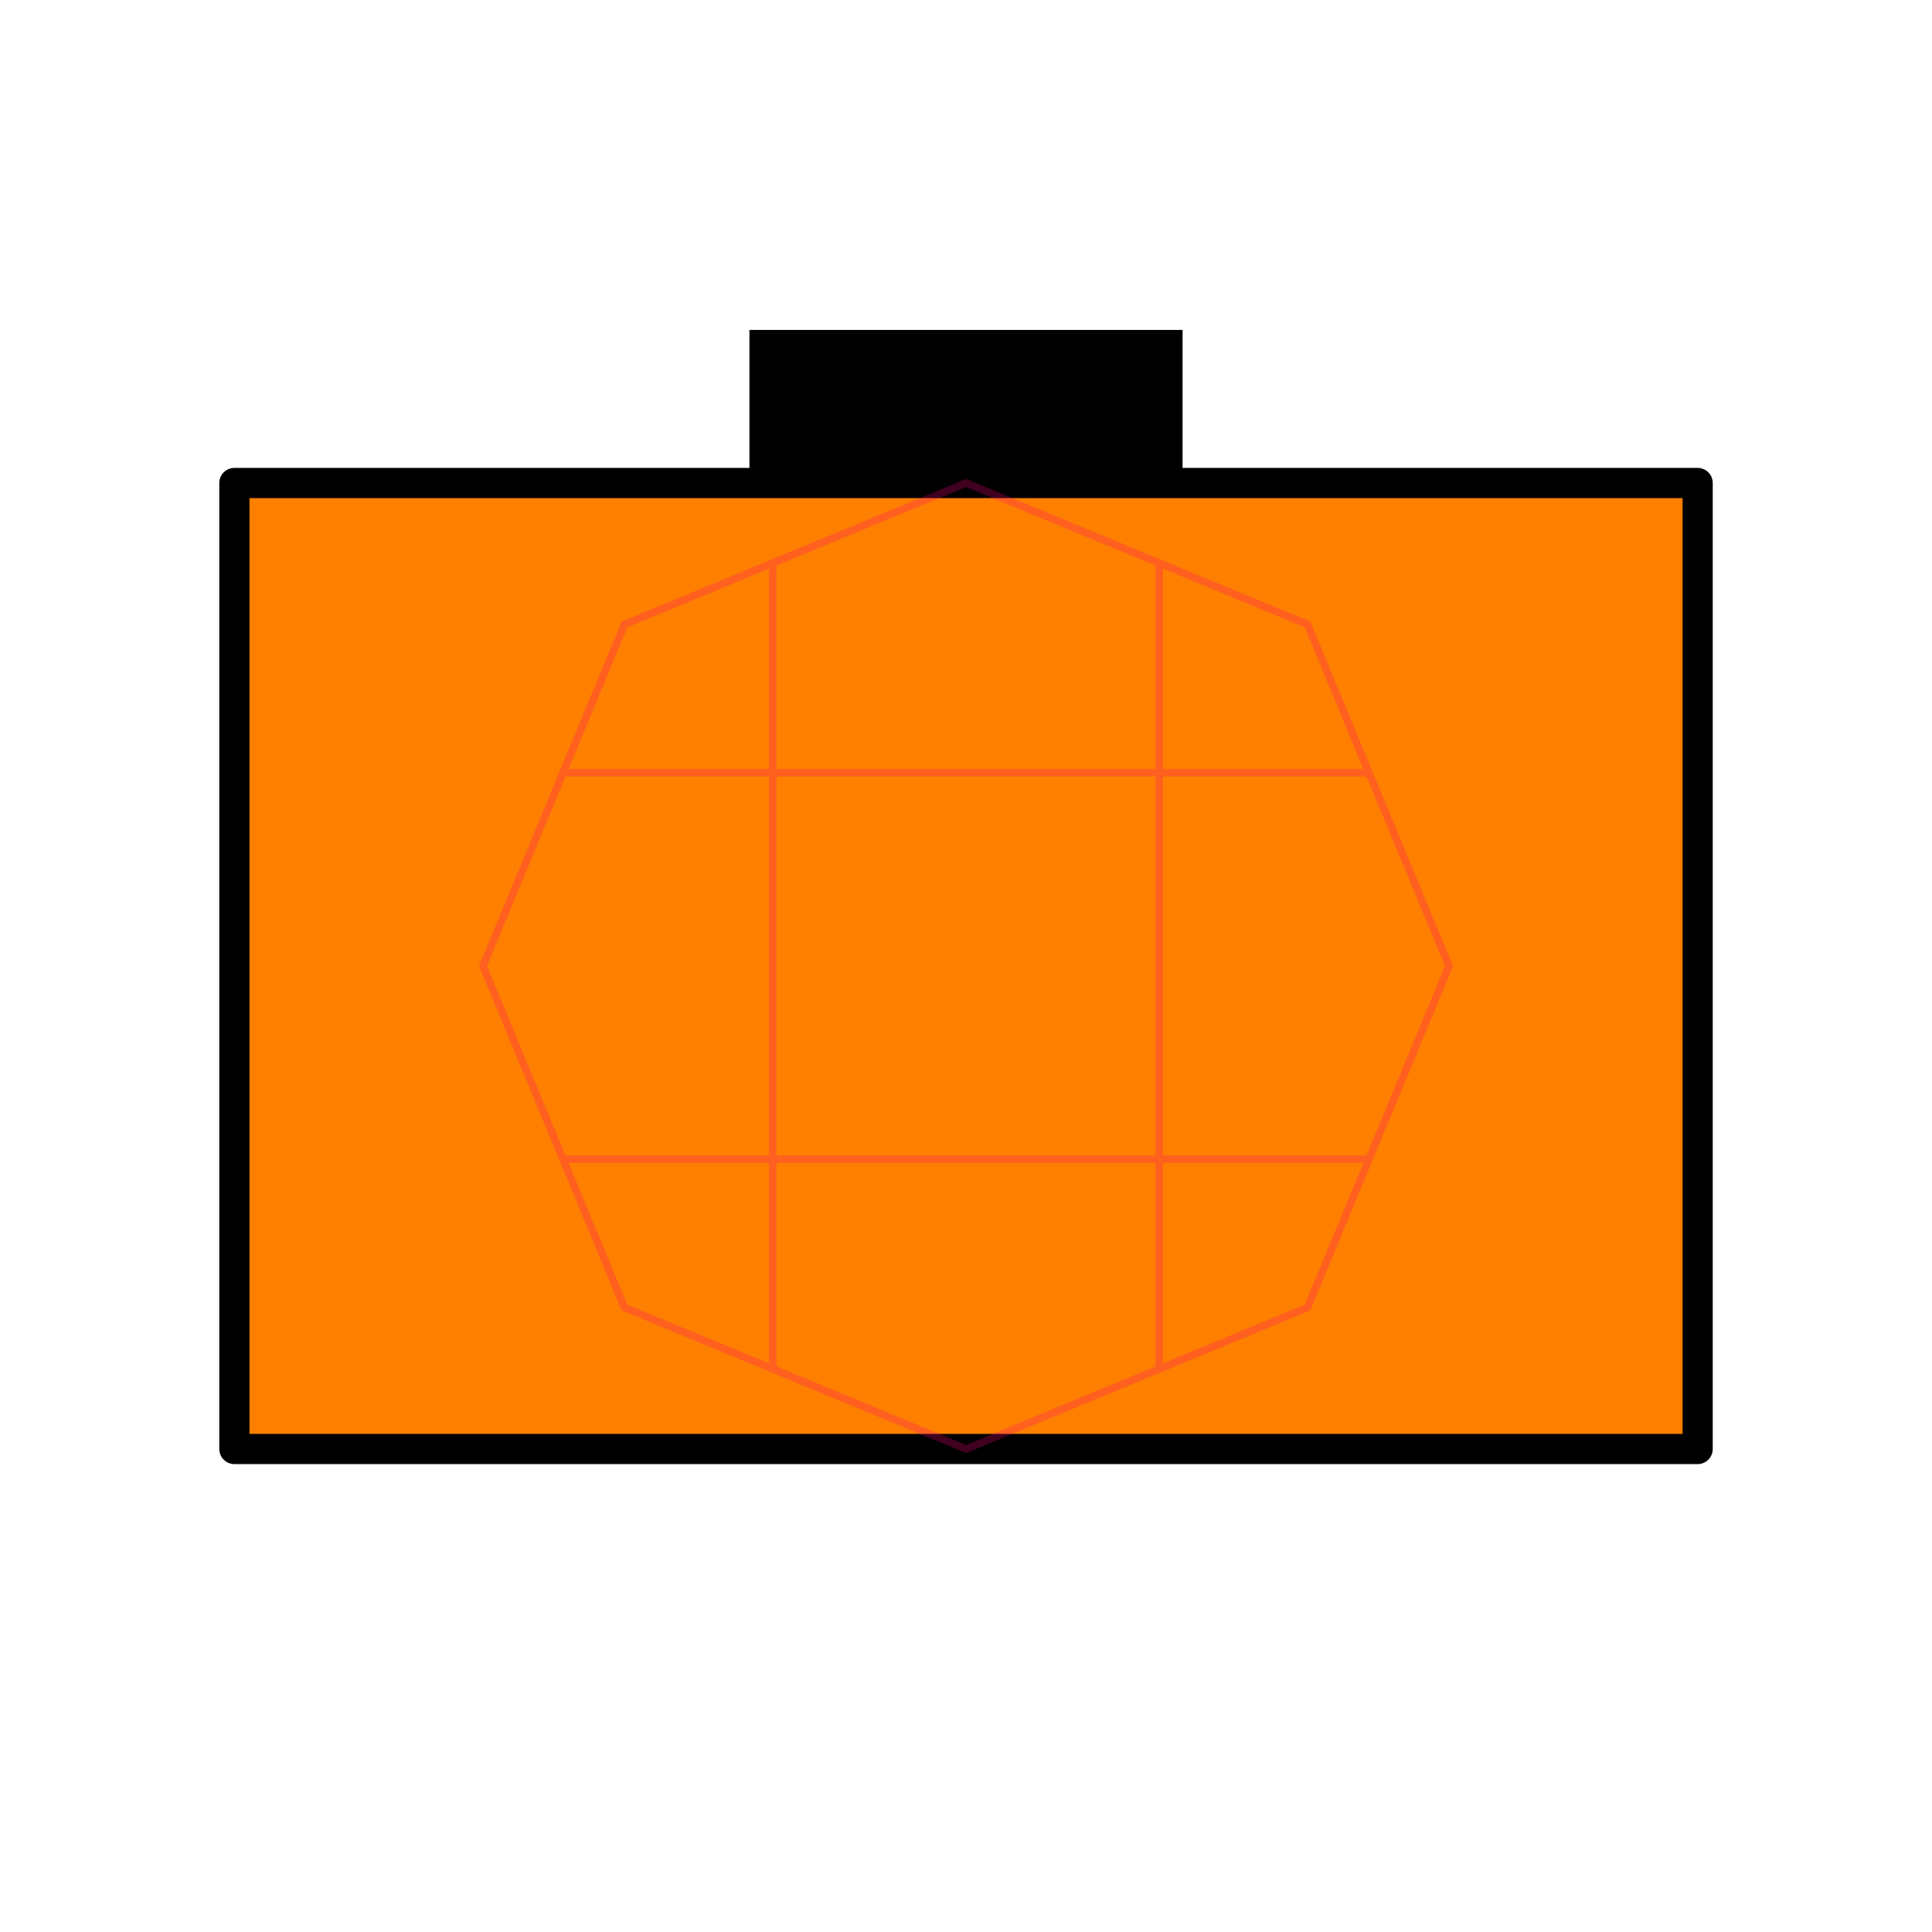
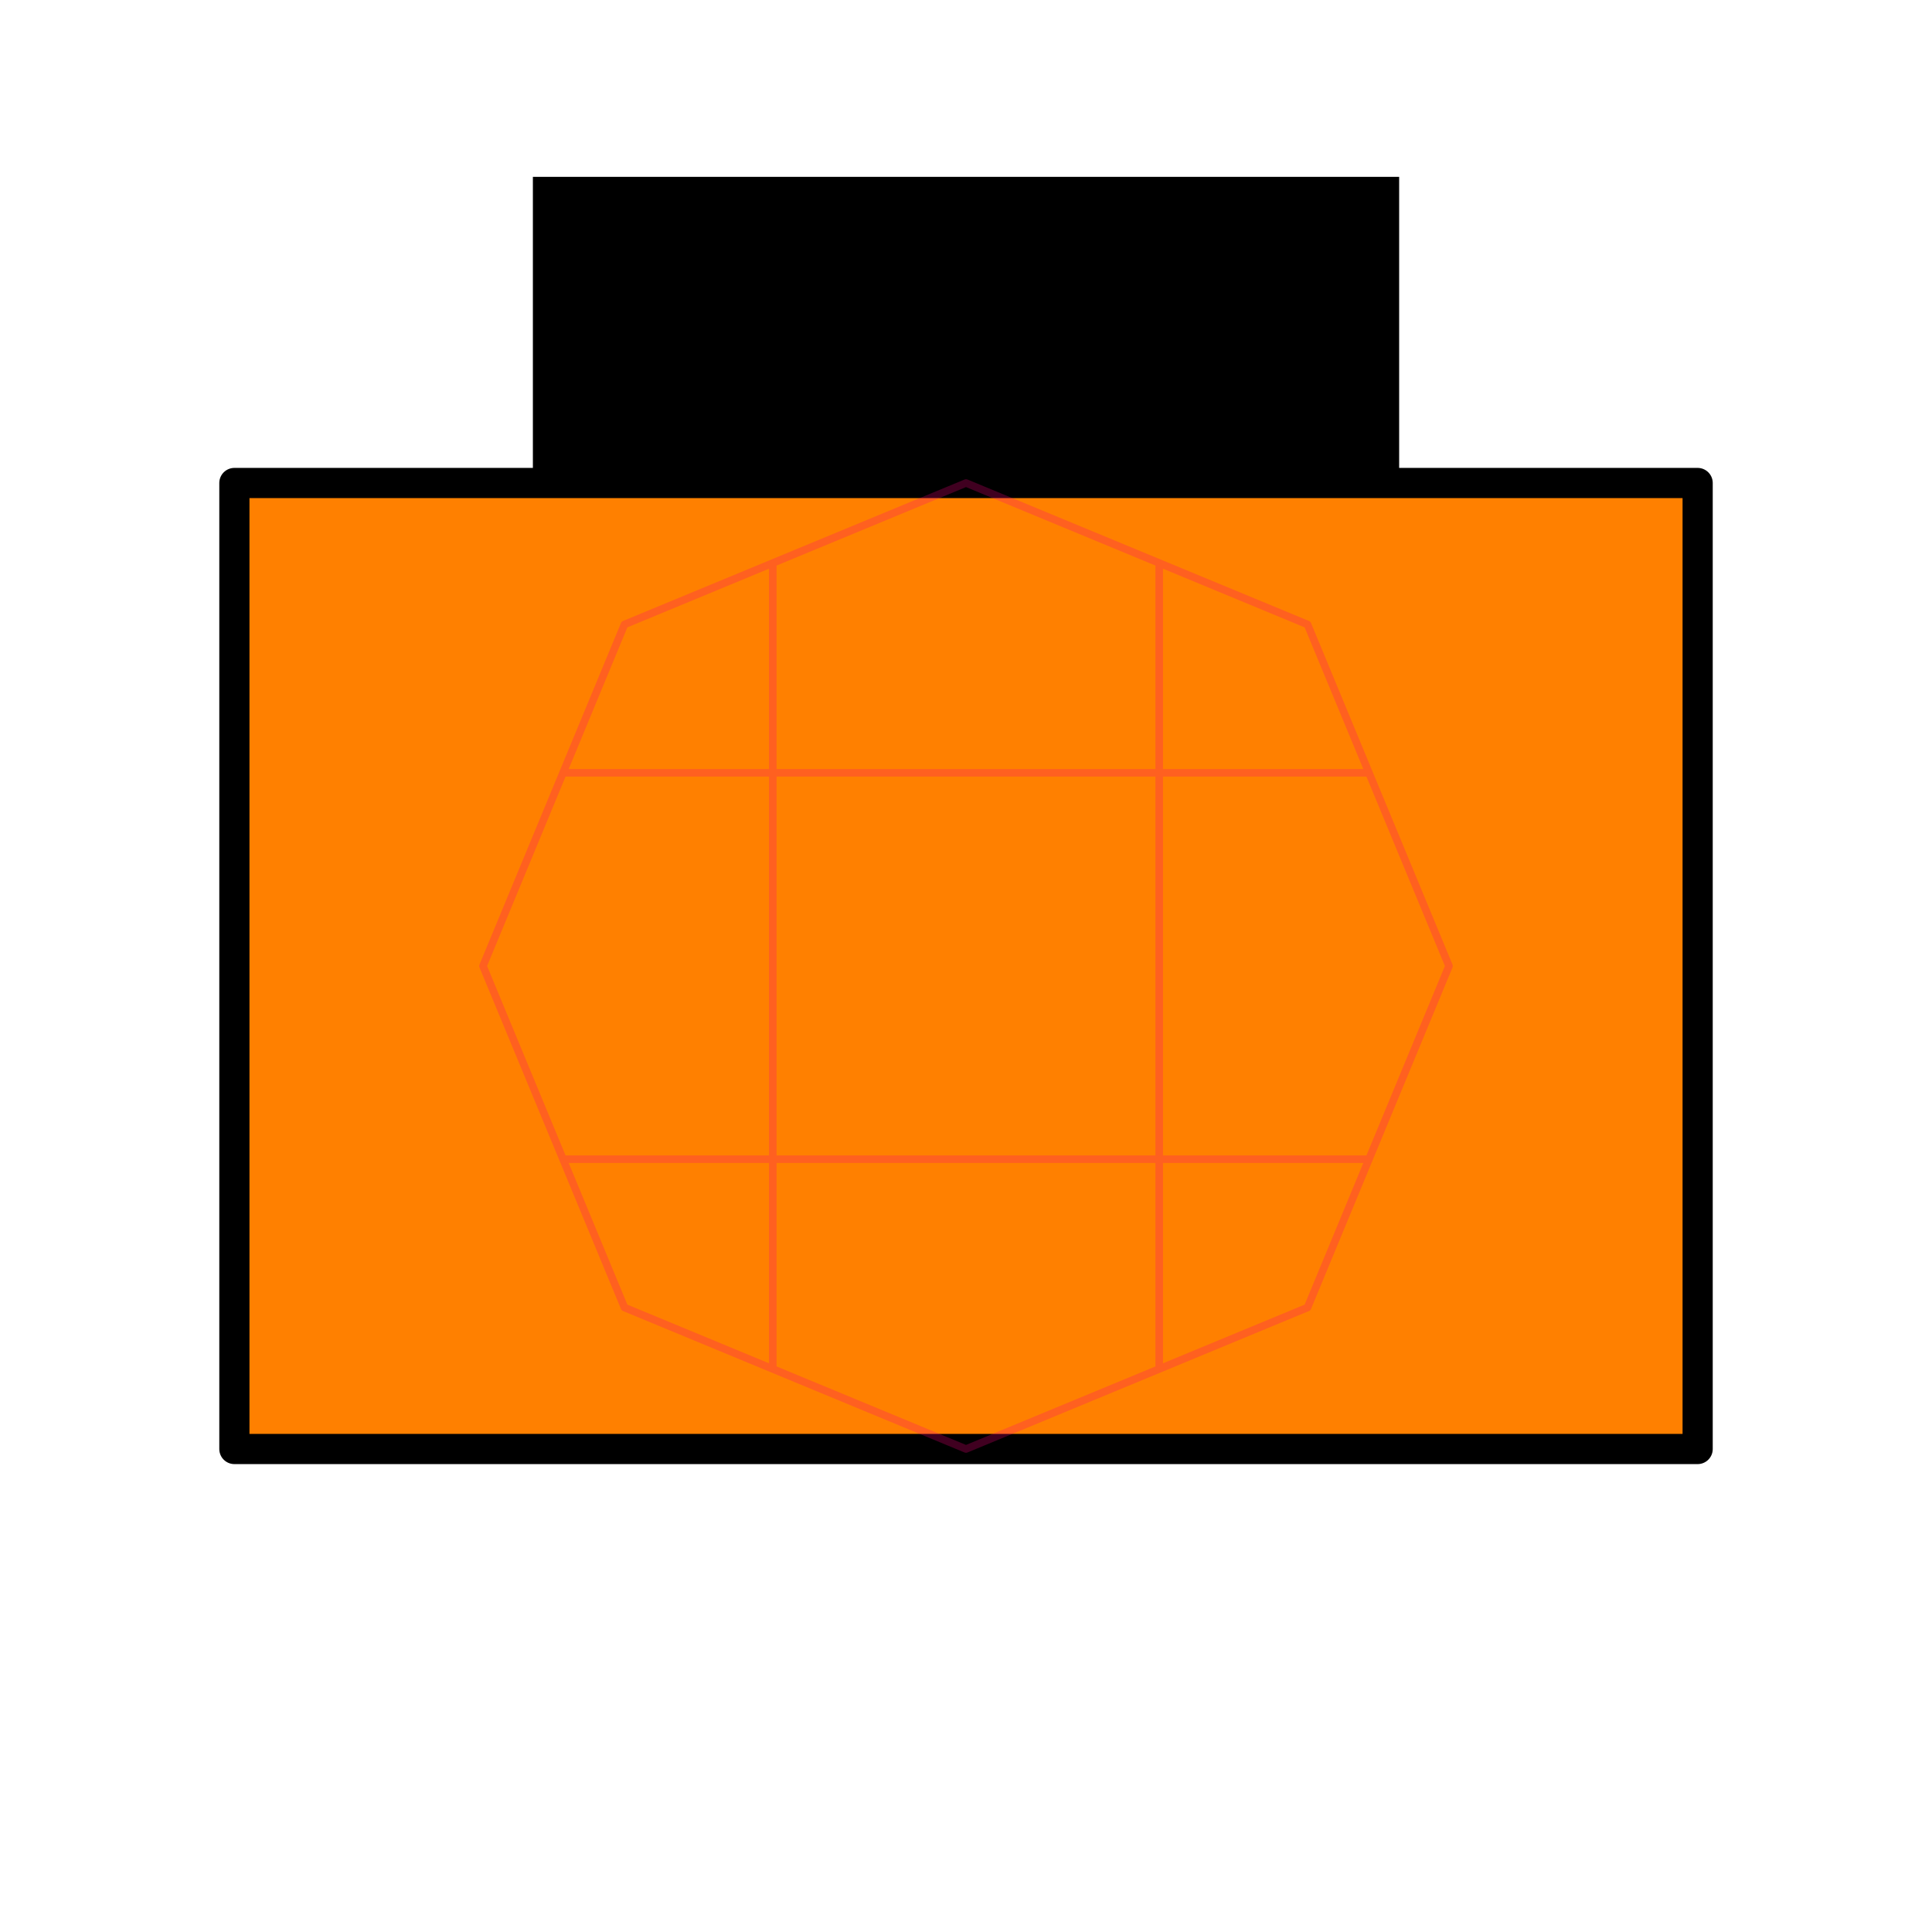
<svg xmlns="http://www.w3.org/2000/svg" width="256" height="256" viewBox="0 0 67.733 67.733" version="1.1" id="svg8">
  <style id="style838" />
  <defs id="defs2" />
  <g id="layer1" style="display:inline">
    <path id="rect838" style="fill:#ff8000;stroke:none;stroke-width:1.058;stroke-linejoin:round;stop-color:#000000" d="M 8.217,16.933 H 59.517 V 50.8 H 8.217 Z" />
-     <rect style="fill:#000000;stroke:none;stroke-width:1.058;stop-color:#000000" id="rect858" width="15.185" height="5.367" x="26.274" y="11.567" />
+     <rect style="fill:#000000;stroke:none;stroke-width:1.058;stop-color:#000000" id="rect858" width="30.37" height="10.733" x="18.682" y="6.2" />
    <path d="M 8.217,16.933 H 59.517 V 50.8 H 8.217 Z" style="fill:none;stroke:#000000;stroke-width:1.058;stroke-linejoin:round;stop-color:#000000" id="path840" />
  </g>
  <g style="opacity:0.25" id="layer2">
    <path style="opacity:1;vector-effect:none;fill:none;fill-opacity:1;stroke:#ff0080;stroke-width:0.265;stroke-linecap:butt;stroke-linejoin:round;stroke-miterlimit:4;stroke-dasharray:none;stroke-dashoffset:0;stroke-opacity:1;marker:none;paint-order:normal;stop-color:#000000" id="path836" d="M 45.84,45.84 33.867,50.8 21.893,45.84 16.933,33.867 21.893,21.893 33.867,16.933 45.84,21.893 50.8,33.867 Z" />
    <path id="path857" d="M 27.093,19.739 V 47.994" style="fill:none;stroke:#ff0080;stroke-width:0.265;stroke-linejoin:round;stop-color:#000000" />
    <path style="fill:none;stroke:#ff0080;stroke-width:0.265;stroke-linejoin:round;stop-color:#000000" d="M 40.64,19.739 V 47.994" id="path859" />
    <path id="path861" d="M 47.994,27.093 H 19.739" style="fill:none;stroke:#ff0080;stroke-width:0.265;stroke-linejoin:round;stop-color:#000000" />
    <path style="fill:none;stroke:#ff0080;stroke-width:0.265;stroke-linejoin:round;stop-color:#000000" d="M 47.994,40.64 H 19.739" id="path863" />
  </g>
</svg>
